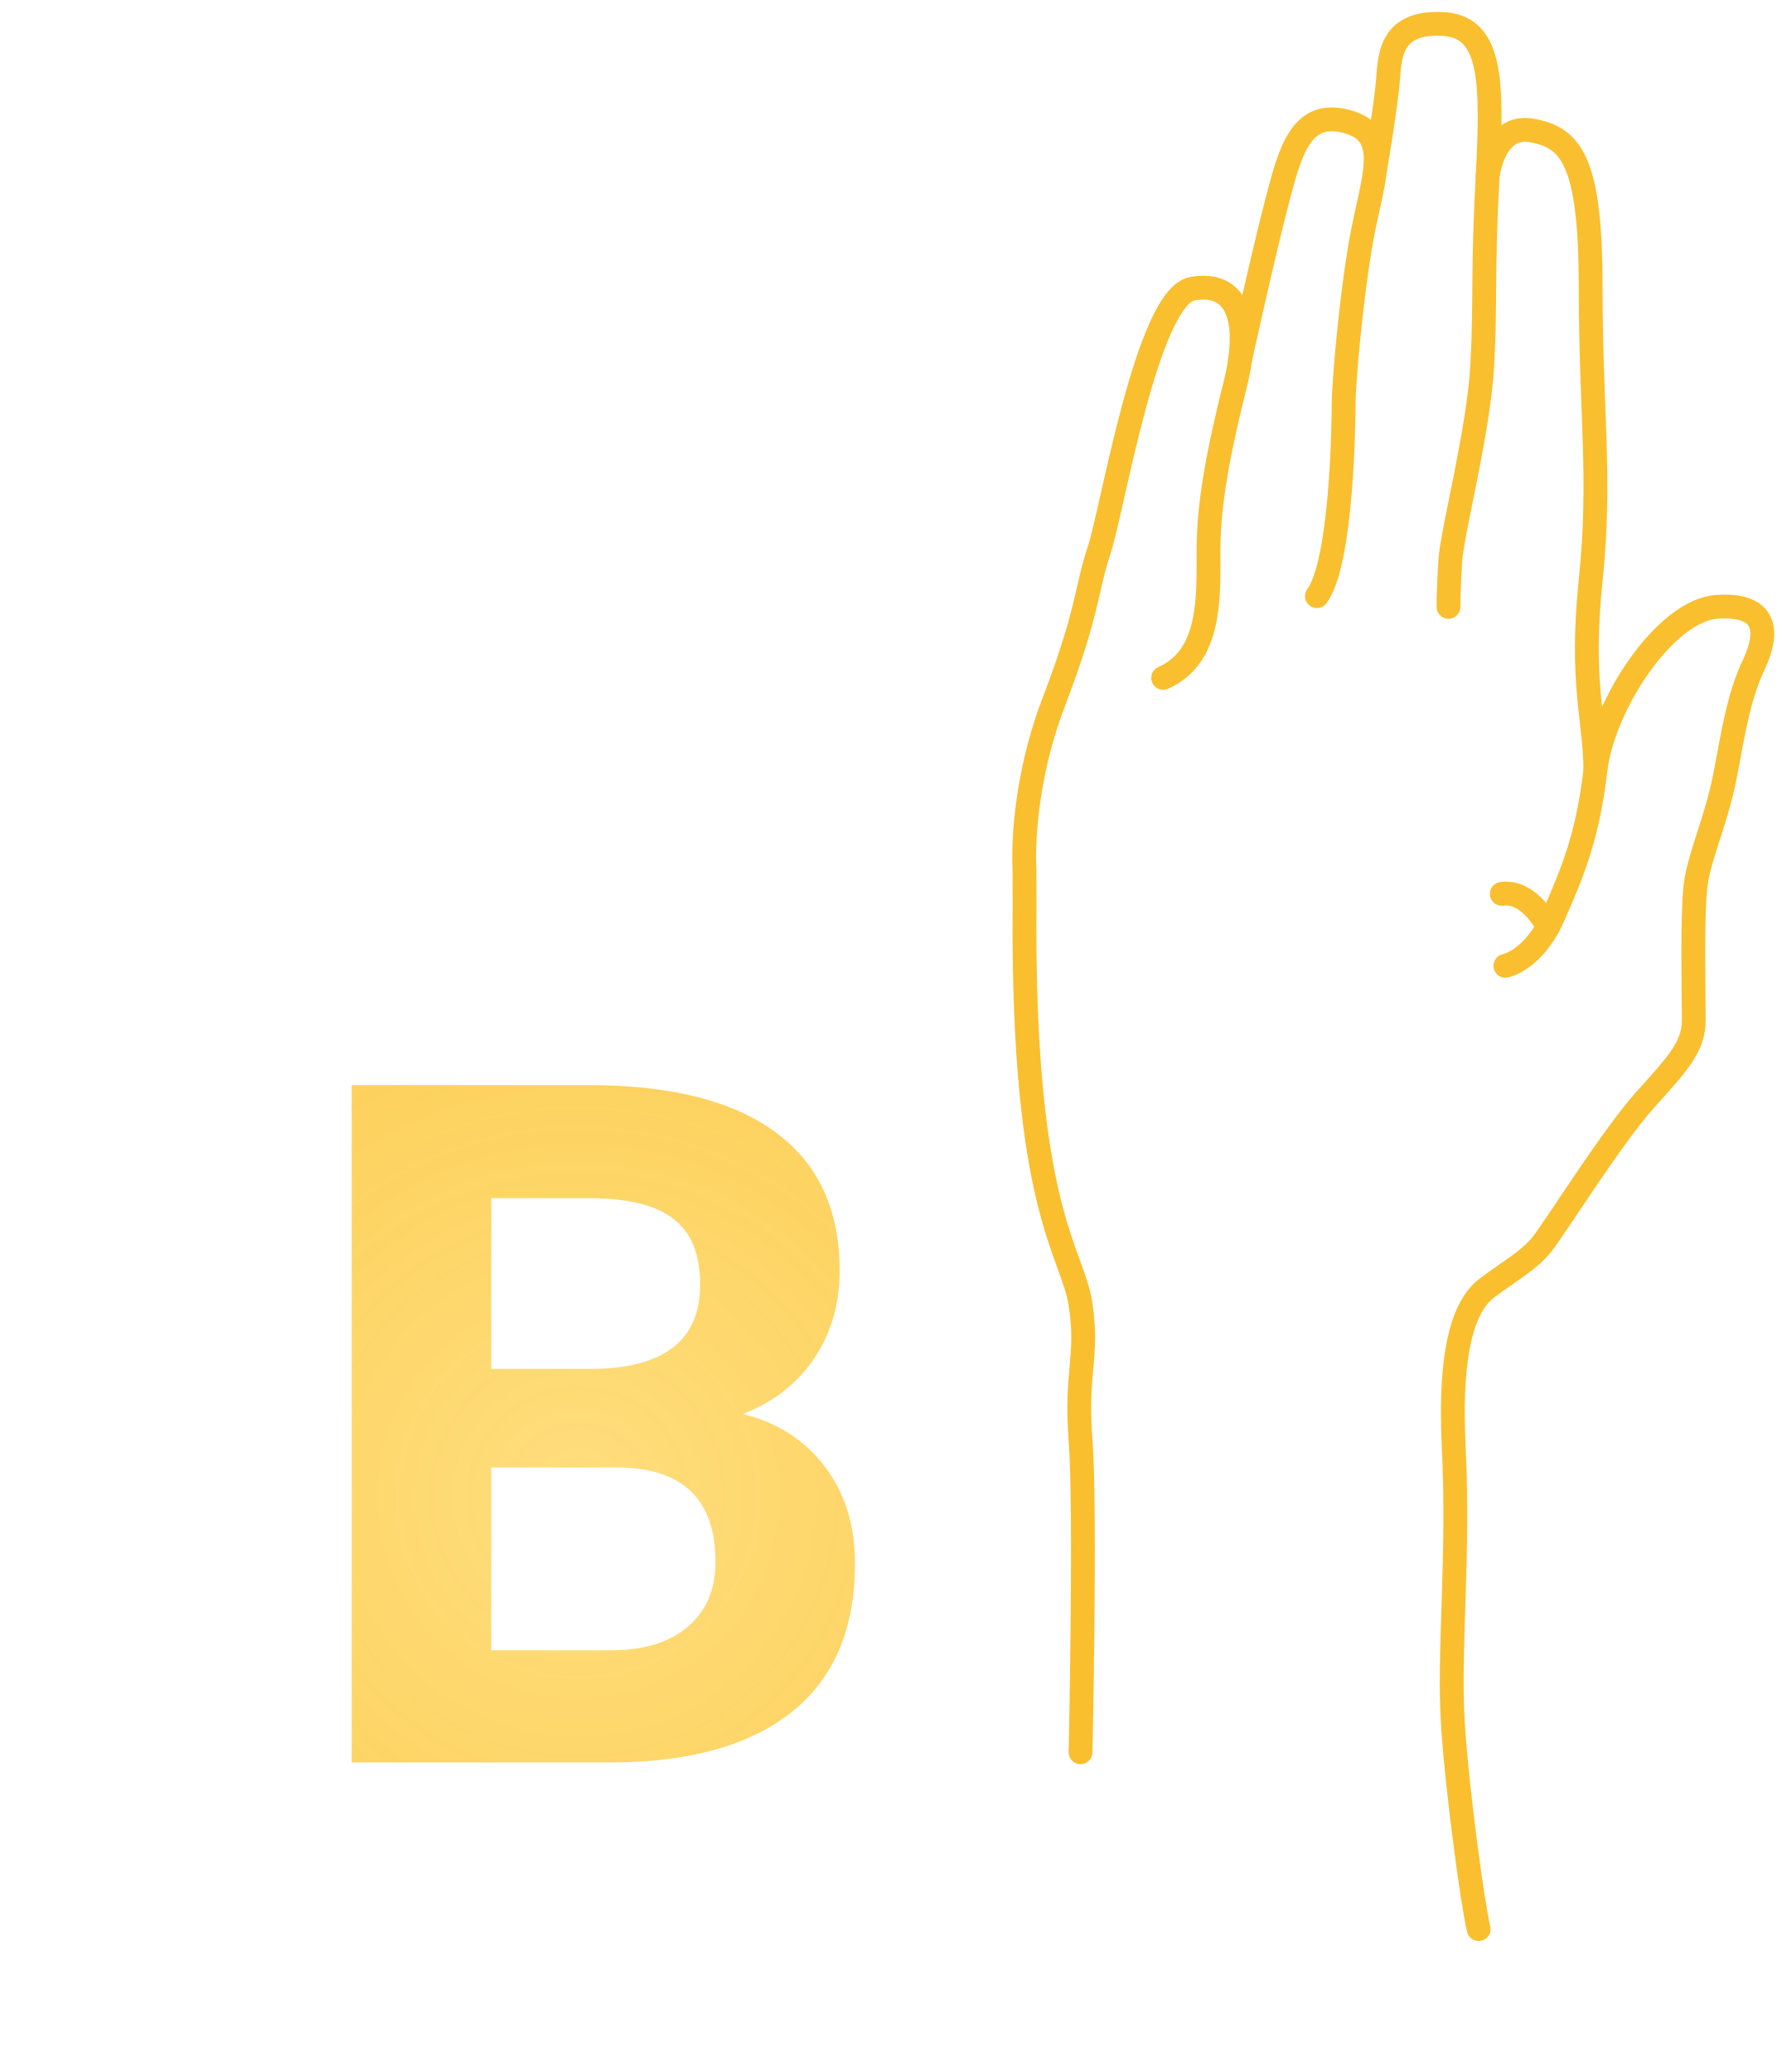
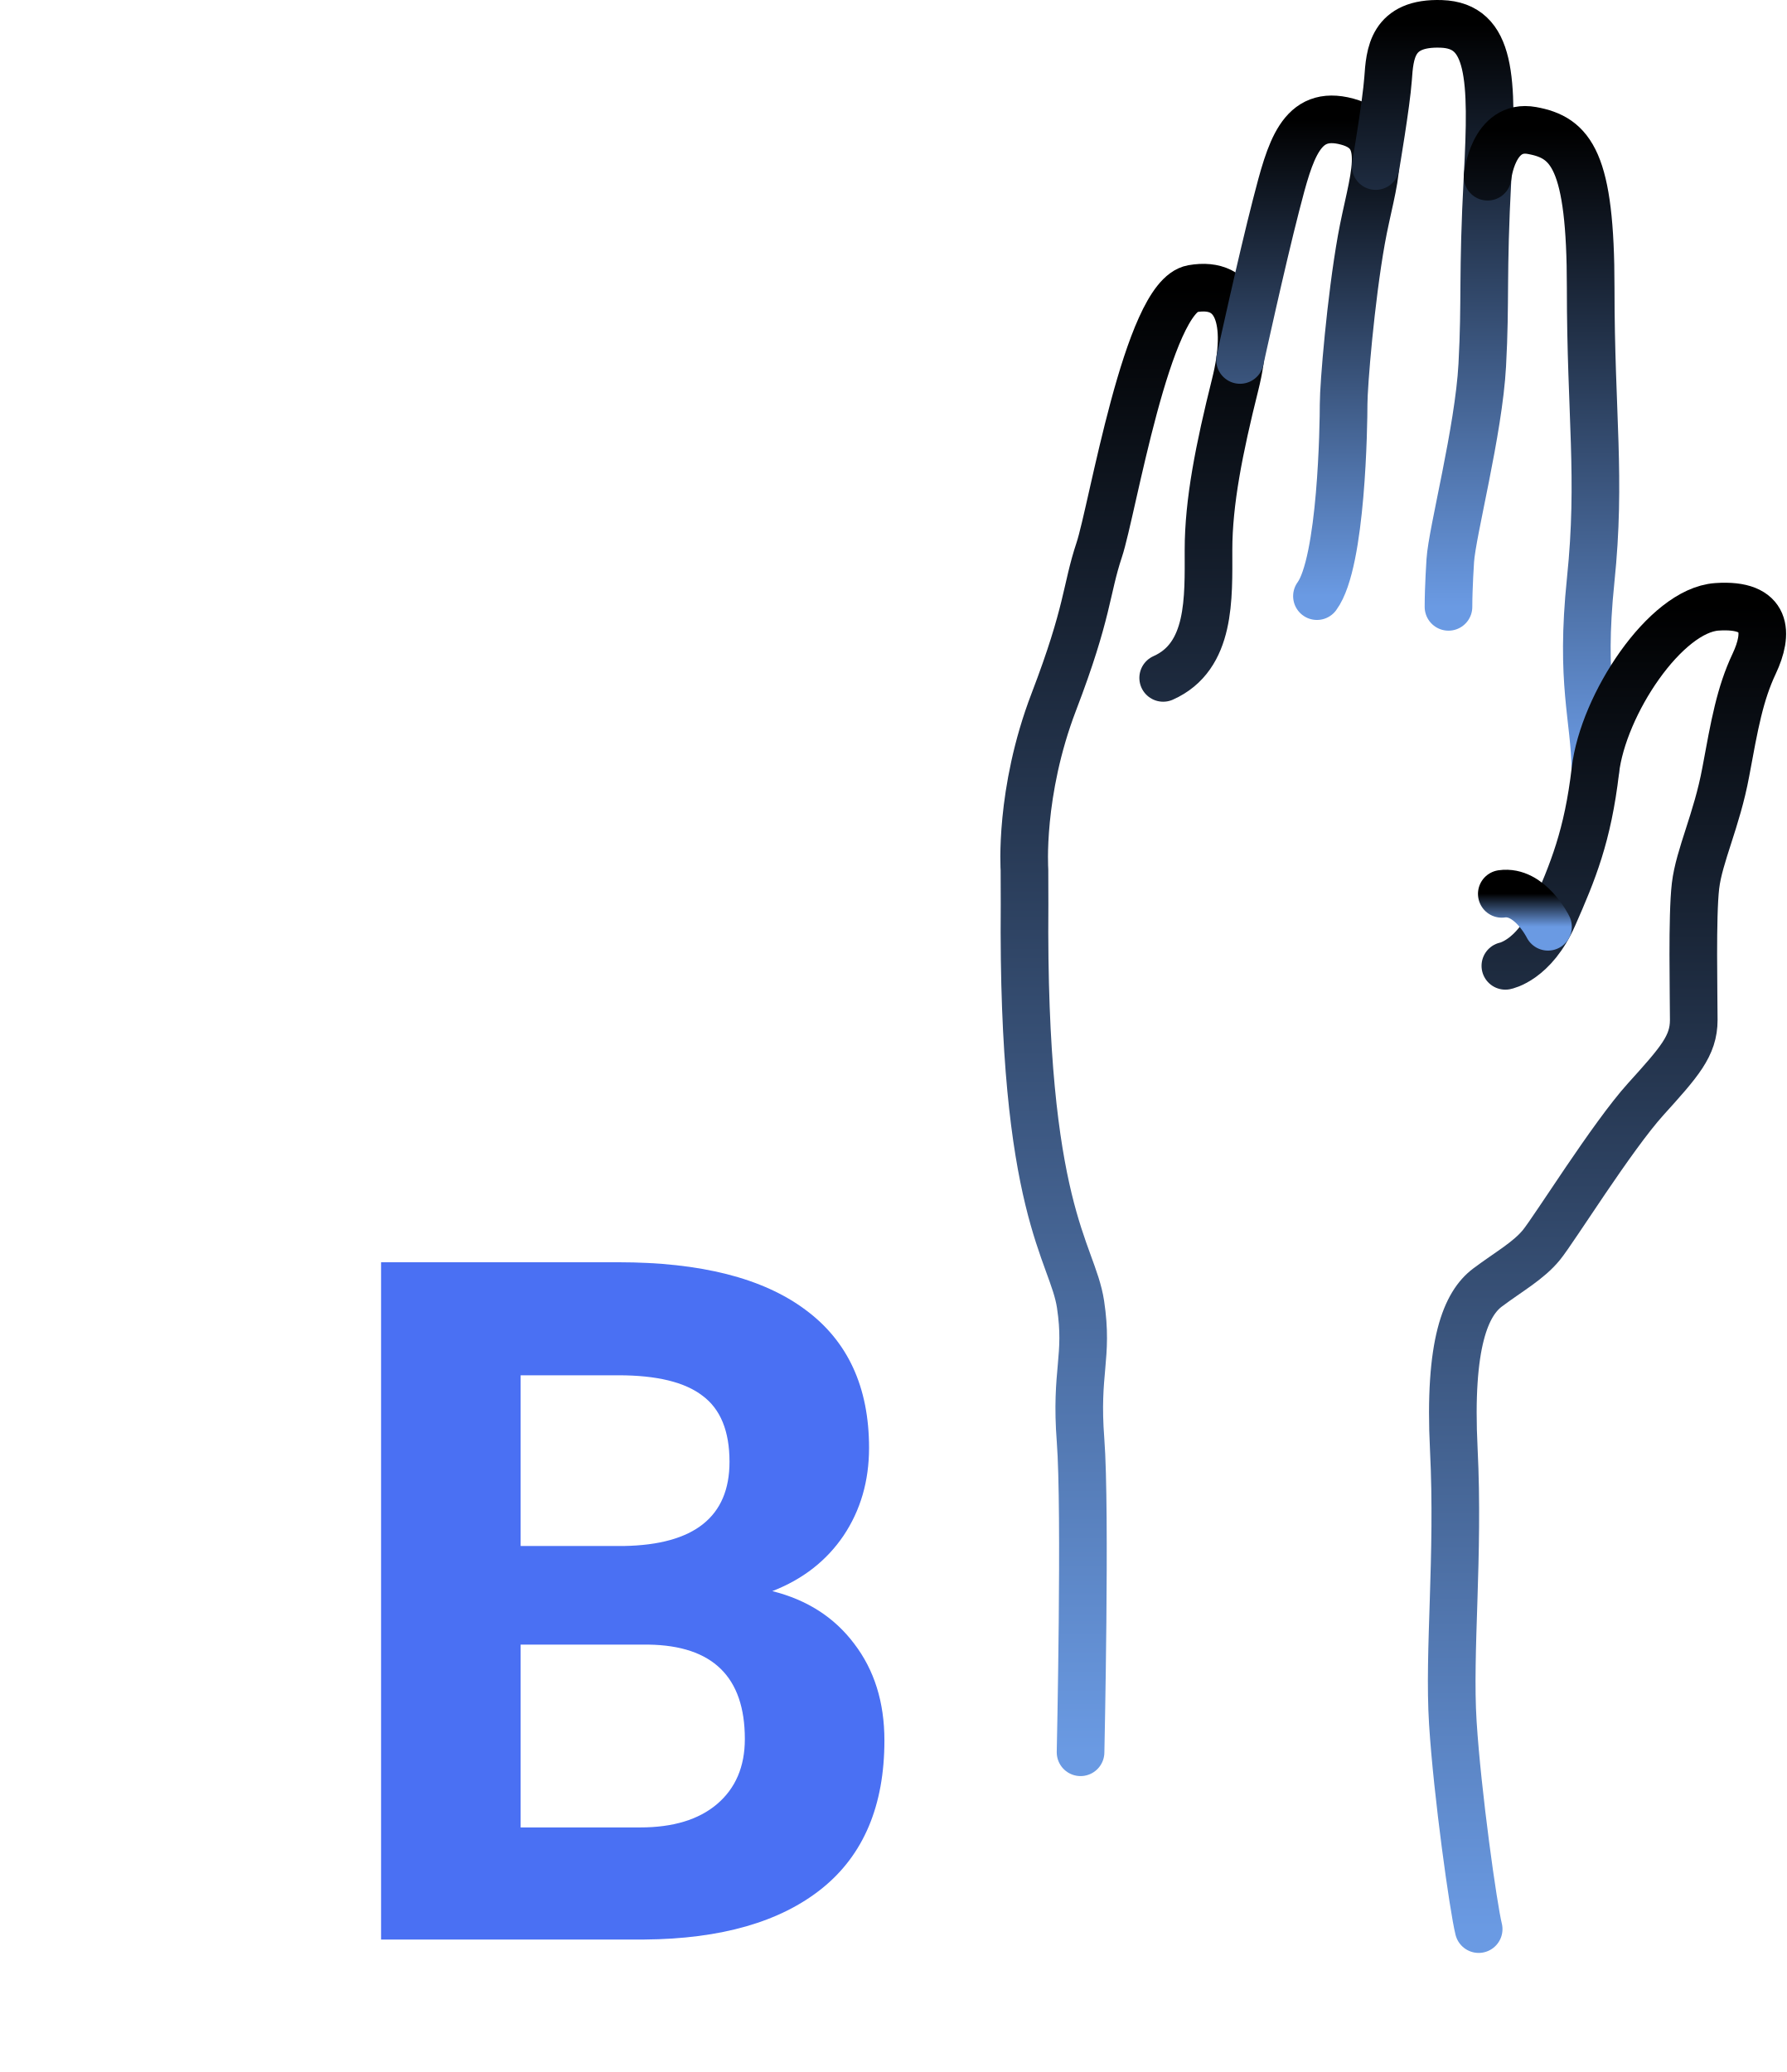
<svg xmlns="http://www.w3.org/2000/svg" width="75" height="87" viewBox="0 0 75 87" fill="none">
-   <path d="M45.368 73.575C45.368 73.575 45.592 63.389 45.368 60.479C45.144 57.568 45.704 57.009 45.368 54.77C45.032 52.531 42.905 50.852 43.017 37.979L43.013 36.524C43.013 36.524 42.787 33.278 44.245 29.472C45.703 25.666 45.591 24.77 46.151 23.091C46.71 21.412 48.165 12.457 50.068 12.121C51.971 11.786 52.531 13.465 51.859 16.151C51.188 18.838 50.74 21.076 50.74 23.091C50.74 25.106 50.852 27.569 48.837 28.464" stroke="#F9BF2E" stroke-miterlimit="10" stroke-linecap="round" stroke-linejoin="round" />
-   <path d="M52.064 15.114C52.064 15.114 52.979 10.928 53.577 8.614C54.174 6.301 54.621 4.584 56.561 5.106C58.502 5.628 57.606 7.556 57.158 10.063C56.711 12.569 56.413 16.151 56.413 16.972C56.413 17.793 56.338 23.614 55.293 25.031" stroke="#F9BF2E" stroke-miterlimit="10" stroke-linecap="round" stroke-linejoin="round" />
-   <path d="M57.759 6.972C57.759 6.972 58.203 4.36 58.279 3.316C58.354 2.272 58.428 0.928 60.517 1.003C62.607 1.077 62.682 3.242 62.458 7.421C62.234 11.6 62.384 12.57 62.234 15.331C62.085 18.092 60.965 22.346 60.891 23.54C60.891 23.54 60.816 24.66 60.816 25.481" stroke="#F9BF2E" stroke-miterlimit="10" stroke-linecap="round" stroke-linejoin="round" />
-   <path d="M62.458 7.42C62.458 7.42 62.682 5.182 64.323 5.48C65.965 5.778 66.786 6.738 66.786 12.079C66.786 17.419 67.234 20.032 66.786 24.36C66.338 28.688 66.96 30.106 66.985 32.345" stroke="#F9BF2E" stroke-miterlimit="10" stroke-linecap="round" stroke-linejoin="round" />
-   <path d="M63.204 40.554C63.204 40.554 64.397 40.33 65.219 38.464C66.04 36.599 66.661 35.106 66.984 32.345C67.308 29.585 69.92 25.629 72.084 25.48C74.248 25.33 74.248 26.599 73.651 27.868C73.053 29.137 72.829 30.405 72.457 32.42C72.084 34.435 71.338 35.927 71.188 37.195C71.038 38.464 71.114 41.742 71.114 42.827C71.114 43.913 70.516 44.583 69.099 46.151C67.681 47.718 65.268 51.598 64.721 52.27C64.174 52.941 63.352 53.389 62.457 54.06C61.561 54.732 60.815 56.374 61.039 60.851C61.263 65.329 60.81 69.358 60.999 72.343C61.188 75.328 61.86 80.104 62.083 81" stroke="#F9BF2E" stroke-miterlimit="10" stroke-linecap="round" stroke-linejoin="round" />
-   <path d="M64.994 38.914C64.994 38.914 64.23 37.364 63.054 37.532" stroke="#F9BF2E" stroke-miterlimit="10" stroke-linecap="round" stroke-linejoin="round" />
-   <path d="M14.766 74V45.562H24.727C28.177 45.562 30.794 46.227 32.578 47.555C34.362 48.87 35.254 50.803 35.254 53.355C35.254 54.749 34.896 55.979 34.18 57.047C33.464 58.102 32.467 58.876 31.191 59.371C32.65 59.736 33.796 60.471 34.629 61.578C35.475 62.685 35.898 64.039 35.898 65.641C35.898 68.375 35.026 70.445 33.281 71.852C31.537 73.258 29.049 73.974 25.82 74H14.766ZM20.625 61.617V69.293H25.645C27.025 69.293 28.099 68.967 28.867 68.316C29.648 67.652 30.039 66.741 30.039 65.582C30.039 62.978 28.691 61.656 25.996 61.617H20.625ZM20.625 57.477H24.961C27.917 57.425 29.395 56.246 29.395 53.941C29.395 52.652 29.017 51.728 28.262 51.168C27.52 50.595 26.341 50.309 24.727 50.309H20.625V57.477Z" fill="url(#paint0_diamond)" />
+   <path d="M45.368 73.575C45.368 73.575 45.592 63.389 45.368 60.479C45.144 57.568 45.704 57.009 45.368 54.77C45.032 52.531 42.905 50.852 43.017 37.979L43.013 36.524C43.013 36.524 42.787 33.278 44.245 29.472C45.703 25.666 45.591 24.77 46.151 23.091C46.71 21.412 48.165 12.457 50.068 12.121C51.971 11.786 52.531 13.465 51.859 16.151C51.188 18.838 50.74 21.076 50.74 23.091C50.74 25.106 50.852 27.569 48.837 28.464" stroke="url(#paint0_linear_8_115)" stroke-width="2" stroke-miterlimit="10" stroke-linecap="round" stroke-linejoin="round" />
+   <path d="M52.064 15.114C52.064 15.114 52.979 10.928 53.577 8.614C54.174 6.301 54.621 4.584 56.561 5.106C58.502 5.628 57.606 7.556 57.158 10.063C56.711 12.569 56.413 16.151 56.413 16.972C56.413 17.793 56.338 23.614 55.293 25.031" stroke="url(#paint1_linear_8_115)" stroke-width="2" stroke-miterlimit="10" stroke-linecap="round" stroke-linejoin="round" />
+   <path d="M57.759 6.972C57.759 6.972 58.203 4.36 58.279 3.316C58.354 2.272 58.428 0.928 60.517 1.003C62.607 1.077 62.682 3.242 62.458 7.421C62.234 11.6 62.384 12.57 62.234 15.331C62.085 18.092 60.965 22.346 60.891 23.54C60.891 23.54 60.816 24.66 60.816 25.481" stroke="url(#paint2_linear_8_115)" stroke-width="2" stroke-miterlimit="10" stroke-linecap="round" stroke-linejoin="round" />
+   <path d="M62.458 7.42C62.458 7.42 62.682 5.182 64.323 5.48C65.965 5.778 66.786 6.738 66.786 12.079C66.786 17.419 67.234 20.032 66.786 24.36C66.338 28.688 66.96 30.106 66.985 32.345" stroke="url(#paint3_linear_8_115)" stroke-width="2" stroke-miterlimit="10" stroke-linecap="round" stroke-linejoin="round" />
+   <path d="M63.204 40.554C63.204 40.554 64.397 40.33 65.219 38.464C66.04 36.599 66.661 35.106 66.984 32.345C67.308 29.585 69.92 25.629 72.084 25.48C74.248 25.33 74.248 26.599 73.651 27.868C73.053 29.137 72.829 30.405 72.457 32.42C72.084 34.435 71.338 35.927 71.188 37.195C71.038 38.464 71.114 41.742 71.114 42.827C71.114 43.913 70.516 44.583 69.099 46.151C67.681 47.718 65.268 51.598 64.721 52.27C64.174 52.941 63.352 53.389 62.457 54.06C61.561 54.732 60.815 56.374 61.039 60.851C61.263 65.329 60.81 69.358 60.999 72.343C61.188 75.328 61.86 80.104 62.083 81" stroke="url(#paint4_linear_8_115)" stroke-width="2" stroke-miterlimit="10" stroke-linecap="round" stroke-linejoin="round" />
+   <path d="M64.994 38.914C64.994 38.914 64.23 37.364 63.054 37.532" stroke="url(#paint5_linear_8_115)" stroke-width="2" stroke-miterlimit="10" stroke-linecap="round" stroke-linejoin="round" />
+   <path d="M16 81.438V53H25.961C29.412 53 32.029 53.664 33.812 54.992C35.596 56.307 36.488 58.241 36.488 60.793C36.488 62.186 36.13 63.417 35.414 64.484C34.698 65.539 33.702 66.314 32.426 66.809C33.884 67.173 35.03 67.909 35.863 69.016C36.71 70.122 37.133 71.477 37.133 73.078C37.133 75.812 36.26 77.883 34.516 79.289C32.771 80.695 30.284 81.412 27.055 81.438H16ZM21.859 69.055V76.731H26.879C28.259 76.731 29.333 76.405 30.102 75.754C30.883 75.09 31.273 74.178 31.273 73.019C31.273 70.415 29.926 69.094 27.23 69.055H21.859ZM21.859 64.914H26.195C29.151 64.862 30.629 63.684 30.629 61.379C30.629 60.09 30.251 59.165 29.496 58.605C28.754 58.033 27.576 57.746 25.961 57.746H21.859V64.914Z" fill="#456CF3" fill-opacity="0.97" />
  <defs>
-     <radialGradient id="paint0_diamond" cx="0" cy="0" r="1" gradientUnits="userSpaceOnUse" gradientTransform="translate(24.2424 62.8929) rotate(88.0754) scale(45.1147 45.0815)">
-       <stop stop-color="#FFD458" stop-opacity="0.78" />
-       <stop offset="1" stop-color="#F9BF2E" />
-     </radialGradient>
+     <linearGradient id="paint0_linear_8_115" x1="47.566" y1="12.079" x2="47.566" y2="73.575" gradientUnits="userSpaceOnUse">
+       <stop />
+       <stop offset="1" stop-color="#6A9AE3" />
+     </linearGradient>
+     <linearGradient id="paint1_linear_8_115" x1="54.911" y1="5.012" x2="54.911" y2="25.031" gradientUnits="userSpaceOnUse">
+       <stop />
+       <stop offset="1" stop-color="#6A9AE3" />
+     </linearGradient>
+     <linearGradient id="paint2_linear_8_115" x1="60.152" y1="1" x2="60.152" y2="25.481" gradientUnits="userSpaceOnUse">
+       <stop />
+       <stop offset="1" stop-color="#6A9AE3" />
+     </linearGradient>
+     <linearGradient id="paint3_linear_8_115" x1="64.722" y1="5.452" x2="64.722" y2="32.345" gradientUnits="userSpaceOnUse">
+       <stop />
+       <stop offset="1" stop-color="#6A9AE3" />
+     </linearGradient>
+     <linearGradient id="paint4_linear_8_115" x1="67.472" y1="25.468" x2="67.472" y2="81" gradientUnits="userSpaceOnUse">
+       <stop />
+       <stop offset="1" stop-color="#6A9AE3" />
+     </linearGradient>
+     <linearGradient id="paint5_linear_8_115" x1="64.024" y1="37.519" x2="64.024" y2="38.914" gradientUnits="userSpaceOnUse">
+       <stop />
+       <stop offset="1" stop-color="#6A9AE3" />
+     </linearGradient>
  </defs>
</svg>
